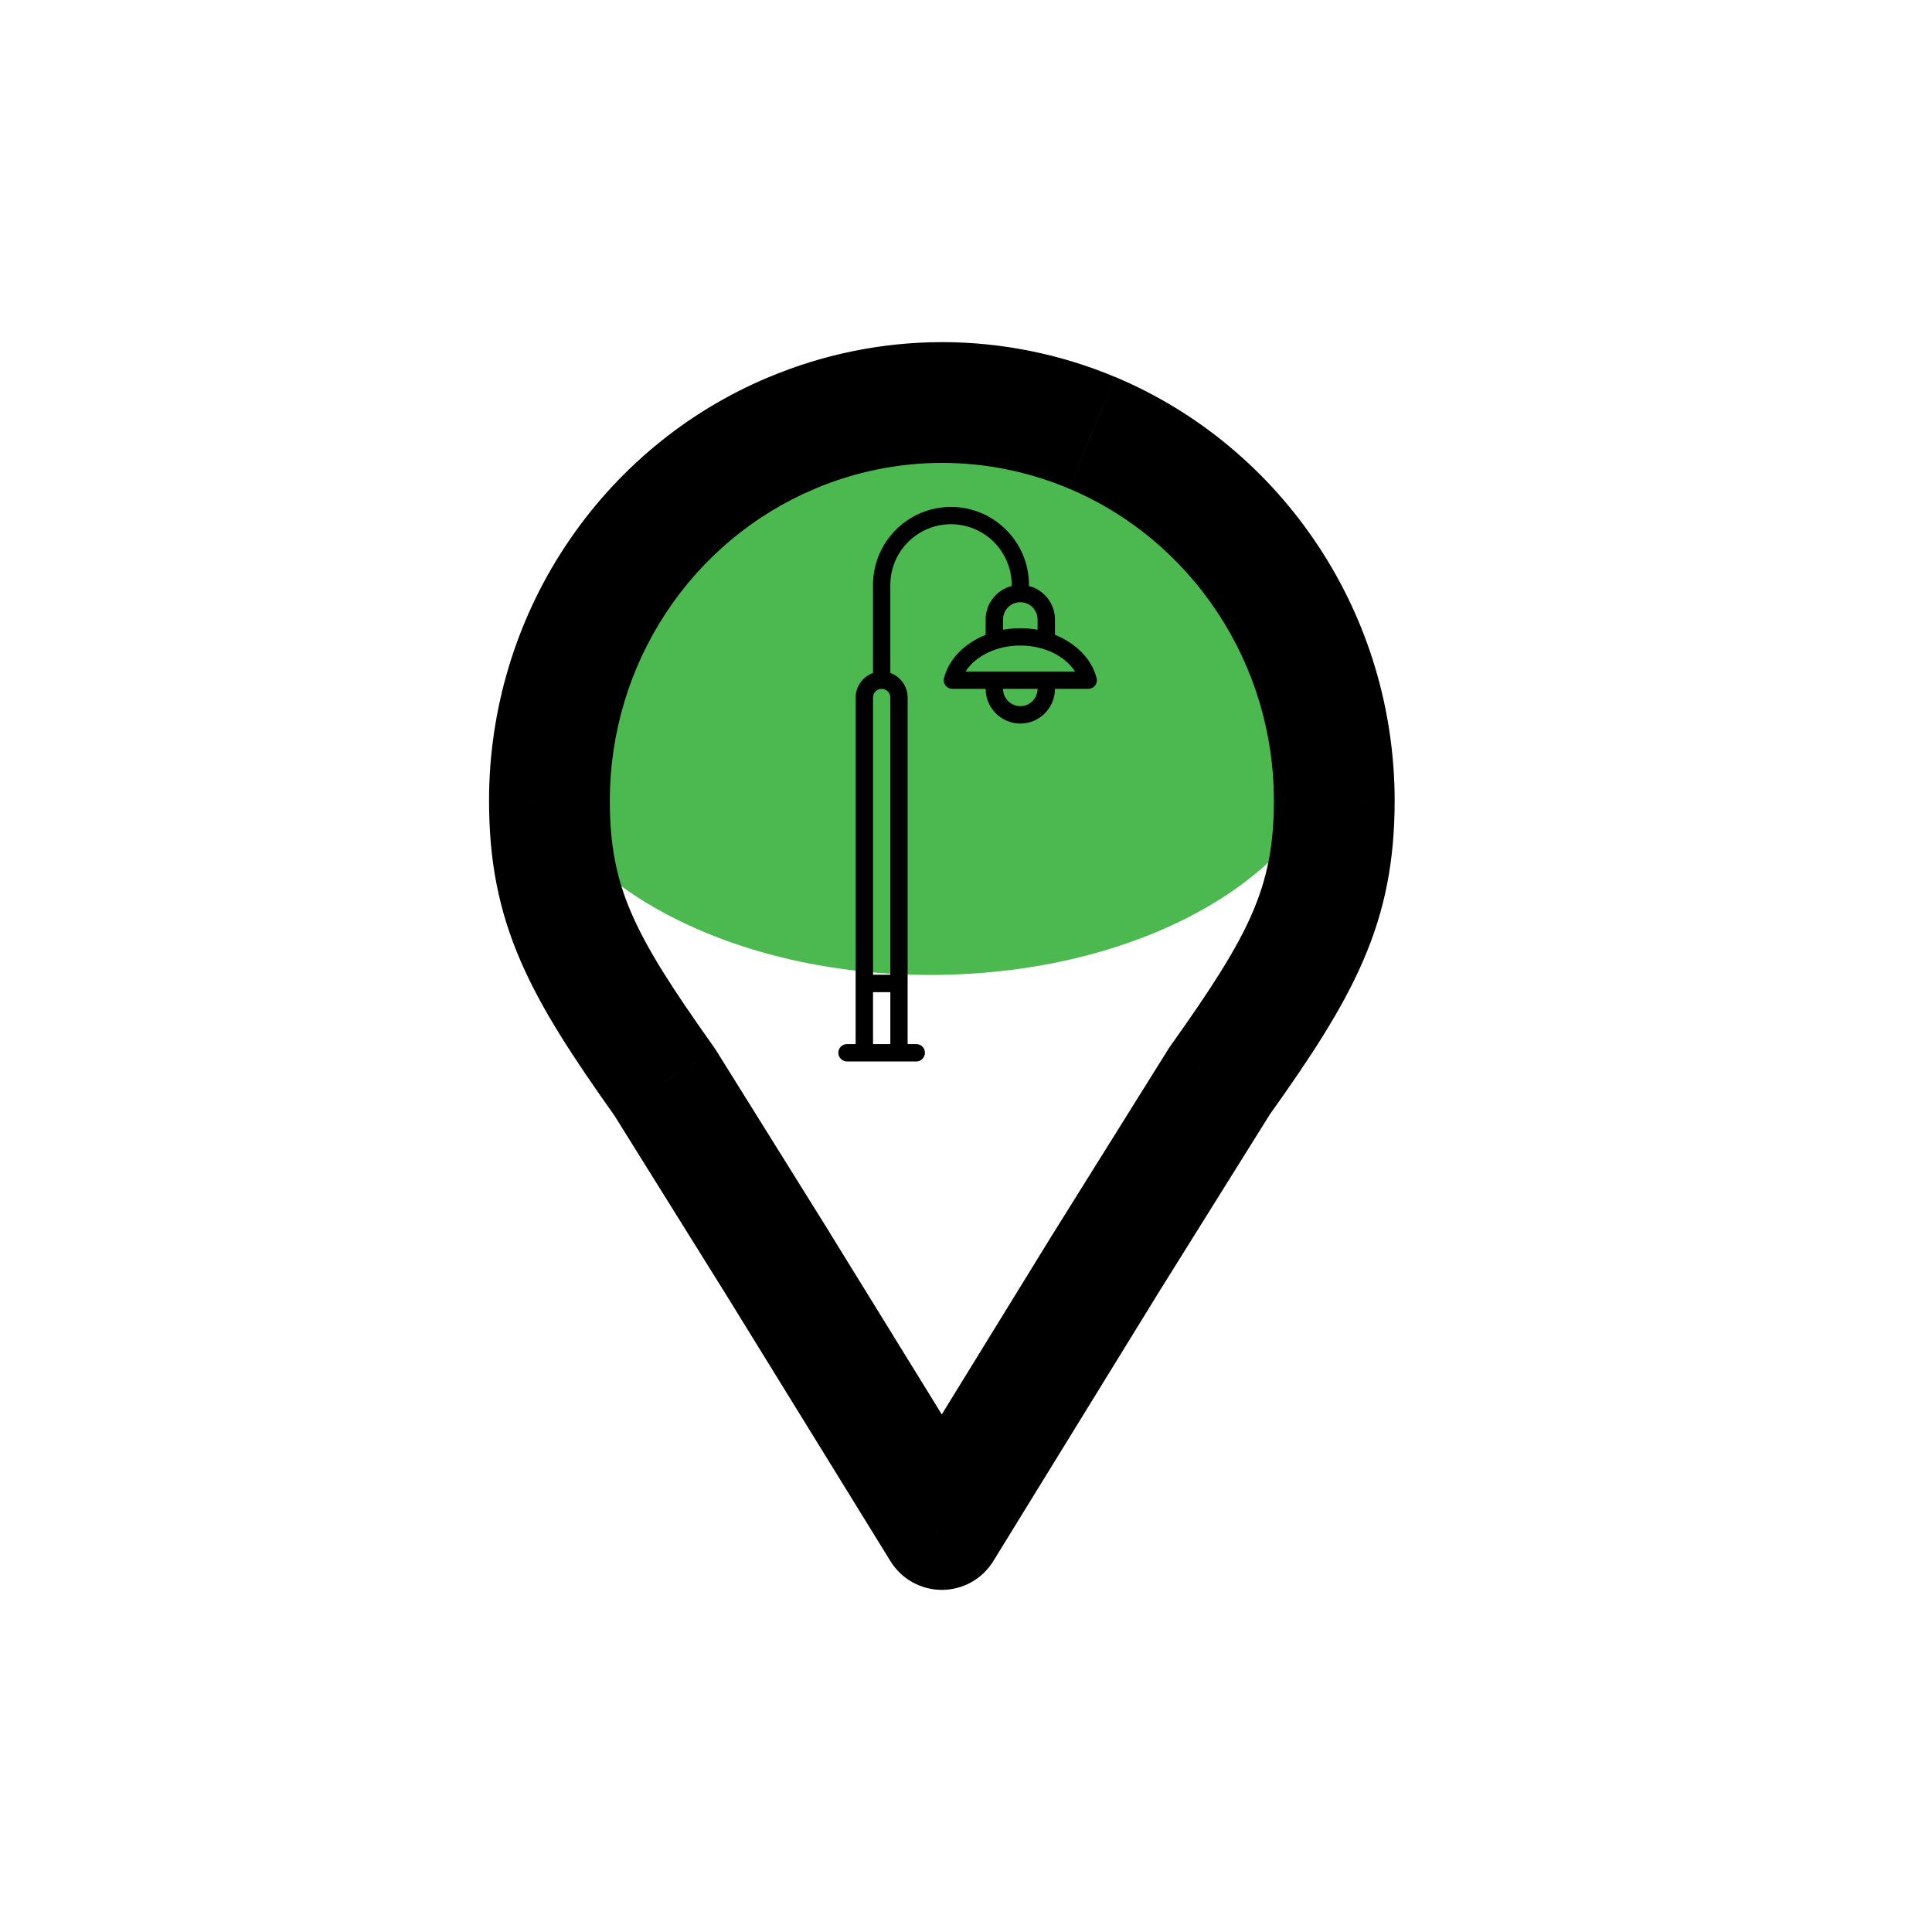
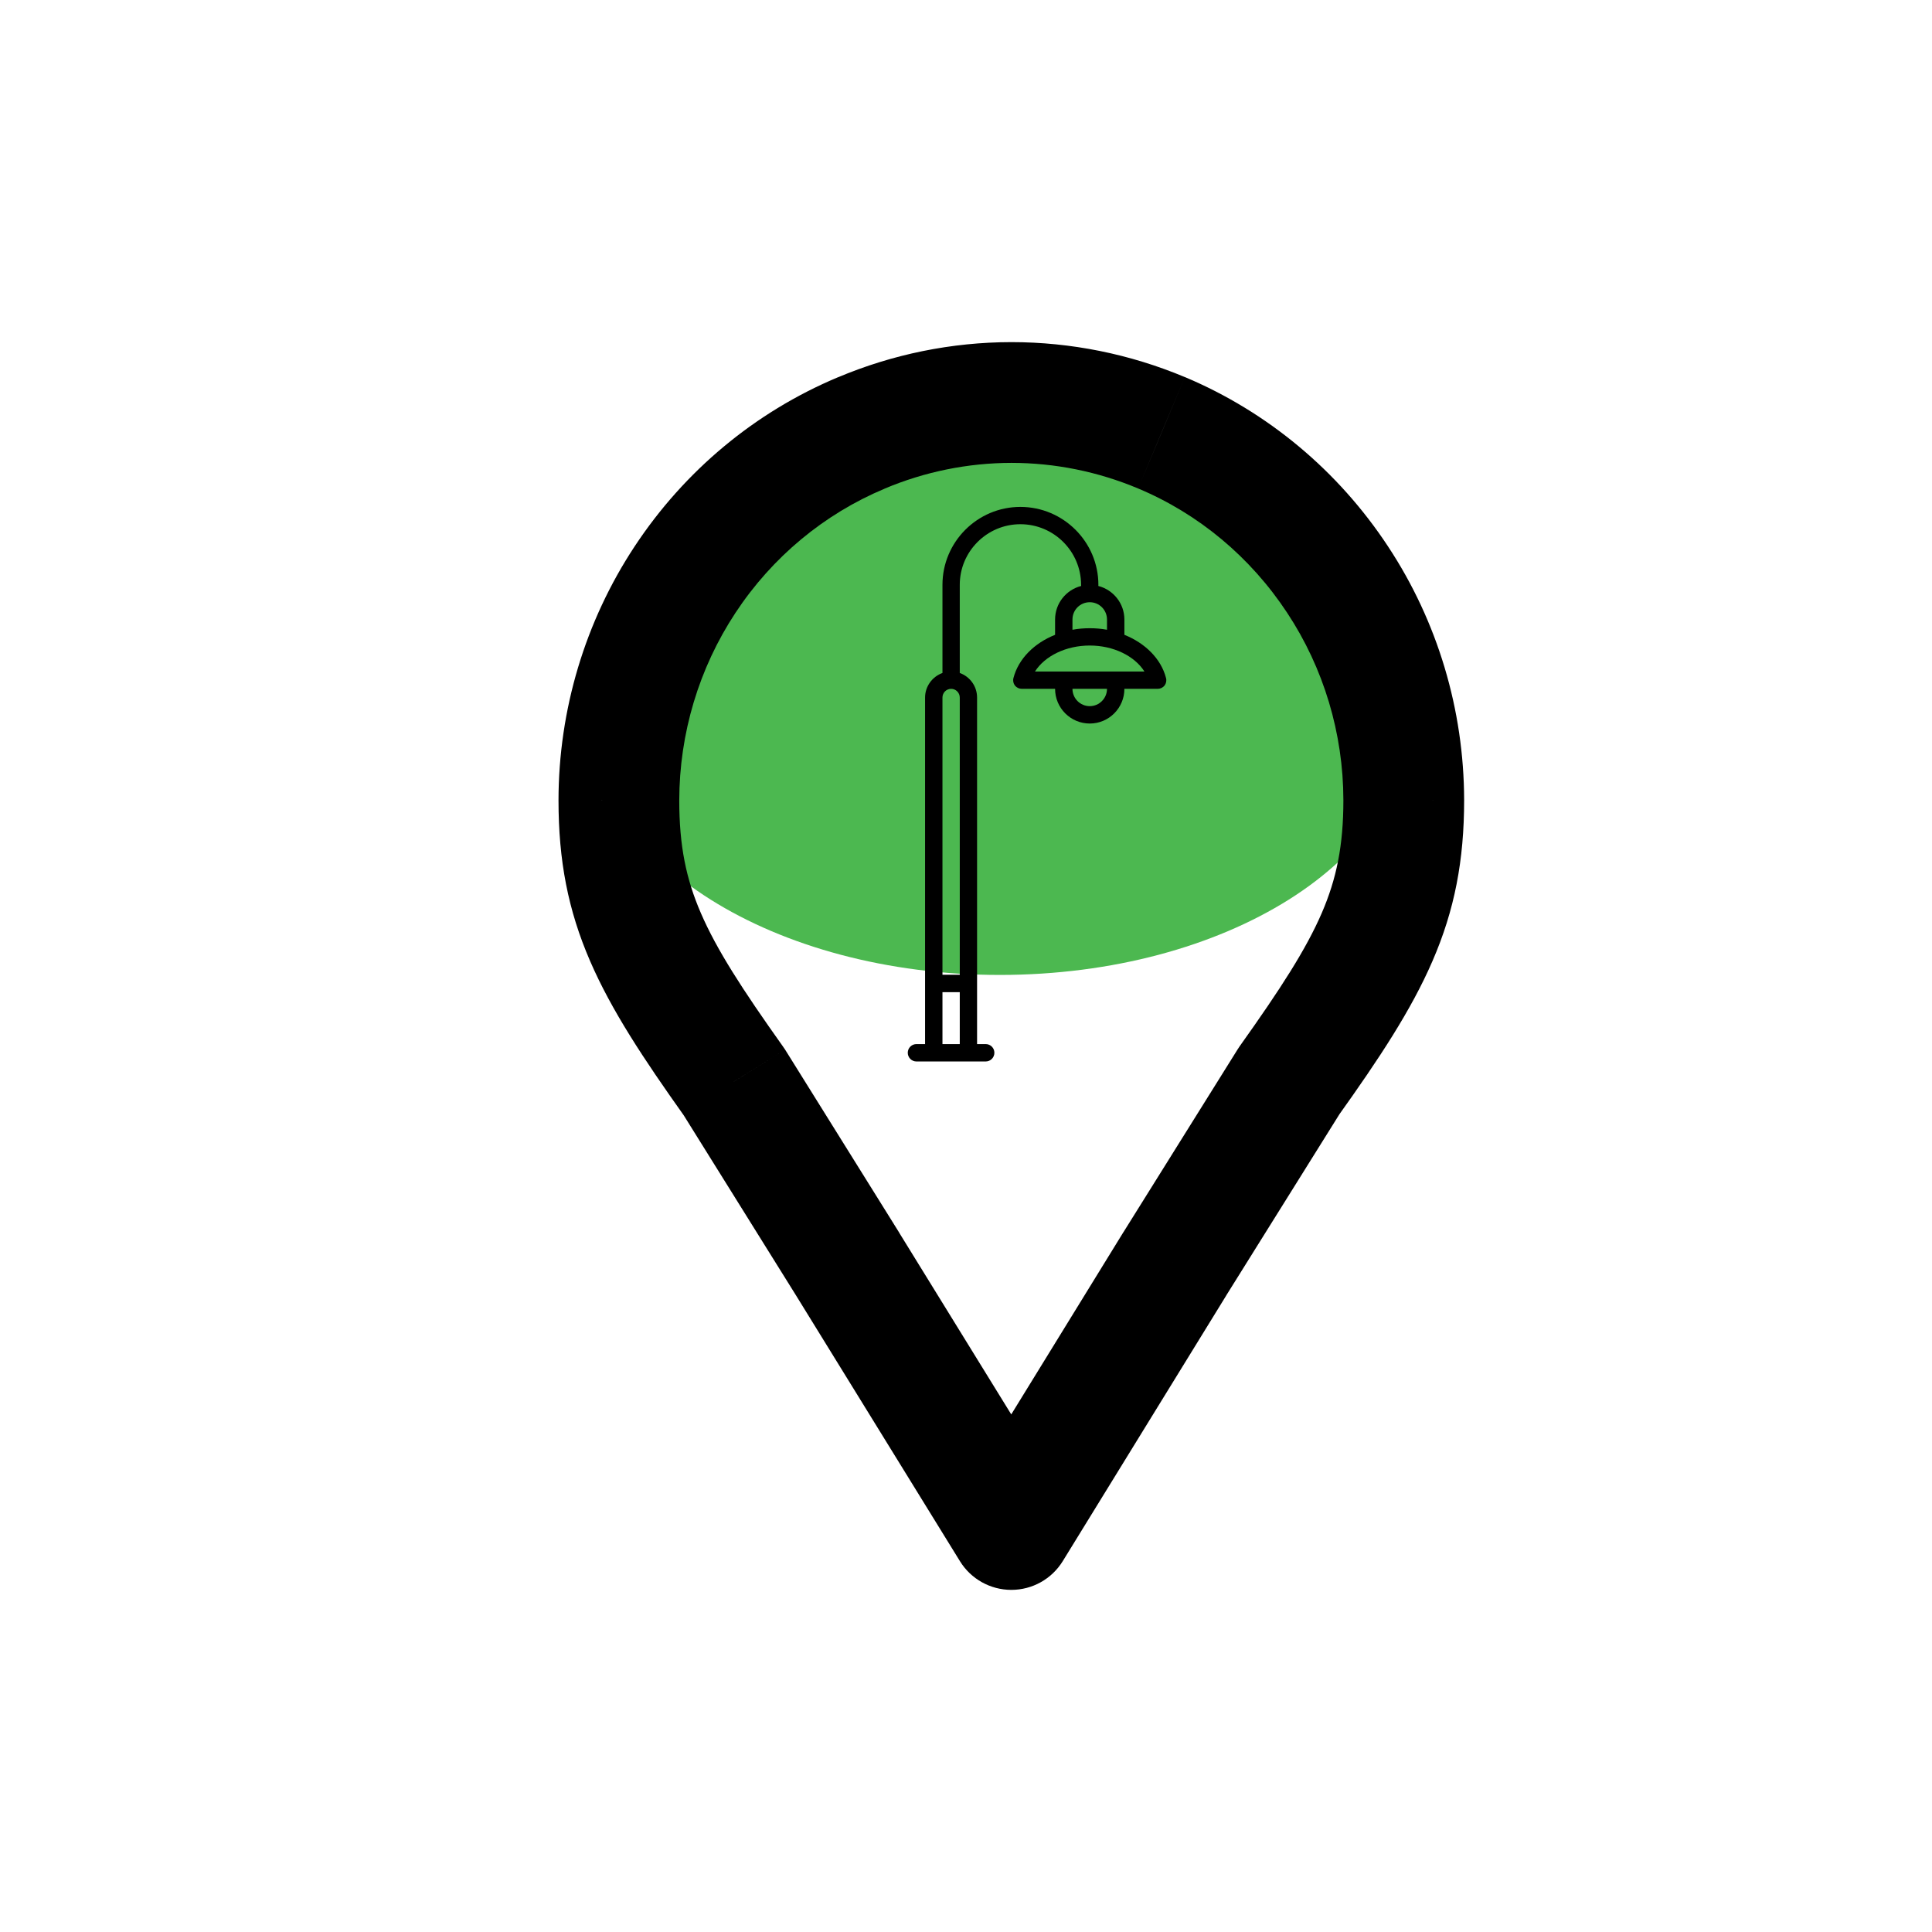
<svg xmlns="http://www.w3.org/2000/svg" xmlns:ns1="https://boxy-svg.com" width="800px" height="800px" viewBox="0 0 24 24" fill="none">
-   <path d="M -11.775 -17.58 L -8.095 -15.088 L -7.186 -9.488 L -9.733 -4.997 L -13.817 -4.997 L -16.364 -9.488 L -15.455 -15.088 Z" ns1:shape="n-gon -11.775 -10.961 4.707 6.619 7 0 1@dcd17a86" style="fill: rgb(186, 218, 85); transform-box: fill-box; transform-origin: 50% 50%; visibility: hidden;" transform="matrix(-1, 0, 0, -1, 23.55, 22.577)" />
-   <g>
+   <path d="M -12.638 -17.58 L -8.958 -15.088 L -8.049 -9.488 L -10.596 -4.997 L -14.68 -4.997 L -17.227 -9.488 L -16.318 -15.088 Z" ns1:shape="n-gon -12.638 -10.961 4.707 6.619 7 0 1@221f6b35" style="fill: rgb(186, 218, 85); visibility: hidden; transform-box: fill-box; transform-origin: 50% 50%;" transform="matrix(-1, 0, 0, -1, 25.276, 22.577)" />
+   <g transform="matrix(1, 0, 0, 1, 0.862579, 0)">
    <path d="M -11.843 -18.207 L -7.06 -10.397 L -16.627 -10.397 L -11.843 -18.207 Z" ns1:shape="triangle -16.627 -18.207 9.567 7.81 0.5 0 1@12c9d883" style="transform-box: fill-box; transform-origin: 50% 50%; fill: rgb(76, 184, 80);" transform="matrix(-1, 0, 0, -1, 23.687, 28.604)" />
    <circle cx="11.732" cy="10.632" r="1.244" style="fill: rgb(76, 184, 80);" transform="matrix(4.083529, 0, 0, 2.56937, -36.35147, -18.40289)" />
  </g>
-   <path d="M 11.7 4.25 C 11.286 4.25 10.95 4.586 10.95 5 C 10.95 5.414 11.286 5.75 11.7 5.75 L 11.7 4.25 Z M 13.565 5.376 L 13.856 4.684 L 13.855 4.684 L 13.565 5.376 Z M 15.753 7.2 L 15.127 7.613 L 15.127 7.613 L 15.753 7.2 Z M 16.575 9.94 L 17.325 9.94 L 17.325 9.939 L 16.575 9.94 Z M 15.147 13.433 L 14.536 12.998 C 14.527 13.01 14.519 13.023 14.511 13.036 L 15.147 13.433 Z M 13.731 15.7 L 13.095 15.303 L 13.092 15.307 L 13.731 15.7 Z M 11.7 19 L 11.062 19.394 C 11.198 19.615 11.44 19.75 11.7 19.75 C 11.961 19.75 12.202 19.615 12.339 19.393 L 11.7 19 Z M 9.669 15.707 L 10.308 15.313 L 10.306 15.31 L 9.669 15.707 Z M 8.253 13.436 L 8.89 13.039 C 8.882 13.026 8.873 13.014 8.864 13.001 L 8.253 13.436 Z M 6.825 9.943 L 6.075 9.942 L 6.075 9.943 L 6.825 9.943 Z M 7.647 7.2 L 8.273 7.613 L 8.273 7.613 L 7.647 7.2 Z M 9.835 5.379 L 10.125 6.071 L 10.126 6.07 L 9.835 5.379 Z M 11.701 5.75 C 12.115 5.749 12.451 5.413 12.45 4.999 C 12.449 4.585 12.113 4.249 11.699 4.25 L 11.701 5.75 Z M 11.7 5.75 C 12.24 5.75 12.775 5.858 13.275 6.068 L 13.855 4.684 C 13.172 4.398 12.44 4.25 11.7 4.25 L 11.7 5.75 Z M 13.275 6.068 C 14.025 6.382 14.67 6.919 15.127 7.613 L 16.379 6.787 C 15.761 5.849 14.884 5.116 13.856 4.684 L 13.275 6.068 Z M 15.127 7.613 C 15.58 8.299 15.824 9.11 15.825 9.941 L 17.325 9.939 C 17.323 8.817 16.995 7.719 16.379 6.787 L 15.127 7.613 Z M 15.825 9.94 C 15.825 10.504 15.74 10.917 15.556 11.343 C 15.361 11.793 15.046 12.282 14.536 12.998 L 15.757 13.868 C 16.269 13.151 16.668 12.548 16.932 11.938 C 17.207 11.304 17.325 10.686 17.325 9.94 L 15.825 9.94 Z M 14.511 13.036 L 13.095 15.303 L 14.367 16.097 L 15.783 13.83 L 14.511 13.036 Z M 13.092 15.307 L 11.061 18.607 L 12.339 19.393 L 14.37 16.093 L 13.092 15.307 Z M 12.338 18.606 L 10.307 15.313 L 9.031 16.101 L 11.062 19.394 L 12.338 18.606 Z M 10.306 15.31 L 8.89 13.039 L 7.617 13.833 L 9.033 16.104 L 10.306 15.31 Z M 8.864 13.001 C 8.354 12.284 8.039 11.795 7.844 11.344 C 7.66 10.919 7.575 10.507 7.575 9.943 L 6.075 9.943 C 6.075 10.689 6.193 11.306 6.468 11.94 C 6.732 12.55 7.131 13.152 7.642 13.871 L 8.864 13.001 Z M 7.575 9.944 C 7.576 9.111 7.82 8.3 8.273 7.613 L 7.021 6.787 C 6.405 7.72 6.076 8.819 6.075 9.942 L 7.575 9.944 Z M 8.273 7.613 C 8.73 6.92 9.375 6.385 10.125 6.071 L 9.545 4.687 C 8.517 5.118 7.64 5.849 7.021 6.787 L 8.273 7.613 Z M 10.126 6.07 C 10.626 5.859 11.161 5.751 11.701 5.75 L 11.699 4.25 C 10.959 4.251 10.227 4.4 9.544 4.688 L 10.126 6.07 Z" fill="#000000" />
-   <g id="SVGRepo_bgCarrier" stroke-width="0" transform="matrix(0.356798, 0, 0, 0.356798, 7.589499, 5.866386)" style="" />
-   <g id="SVGRepo_tracerCarrier" stroke-linecap="round" stroke-linejoin="round" transform="matrix(0.356798, 0, 0, 0.356798, 7.589499, 5.866386)" style="" />
+   <path d="M 12.563 4.25 C 12.149 4.25 11.813 4.586 11.813 5 C 11.813 5.414 12.149 5.75 12.563 5.75 L 12.563 4.25 Z M 14.428 5.376 L 14.719 4.684 L 14.718 4.684 L 14.428 5.376 Z M 16.616 7.2 L 15.99 7.613 L 16.616 7.2 Z M 17.438 9.94 L 18.188 9.94 L 18.188 9.939 L 17.438 9.94 Z M 16.01 13.433 L 15.399 12.998 C 15.39 13.01 15.382 13.023 15.374 13.036 L 16.01 13.433 Z M 14.594 15.7 L 13.958 15.303 L 13.955 15.307 L 14.594 15.7 Z M 12.563 19 L 11.925 19.394 C 12.061 19.615 12.303 19.75 12.563 19.75 C 12.824 19.75 13.065 19.615 13.202 19.393 L 12.563 19 Z M 10.532 15.707 L 11.171 15.313 L 11.169 15.31 L 10.532 15.707 Z M 9.116 13.436 L 9.753 13.039 C 9.745 13.026 9.736 13.014 9.727 13.001 L 9.116 13.436 Z M 7.688 9.943 L 6.938 9.942 L 6.938 9.943 L 7.688 9.943 Z M 8.51 7.2 L 9.136 7.613 L 8.51 7.2 Z M 10.698 5.379 L 10.988 6.071 L 10.989 6.07 L 10.698 5.379 Z M 12.564 5.75 C 12.978 5.749 13.314 5.413 13.313 4.999 C 13.312 4.585 12.976 4.249 12.562 4.25 L 12.564 5.75 Z M 12.563 5.75 C 13.103 5.75 13.638 5.858 14.138 6.068 L 14.718 4.684 C 14.035 4.398 13.303 4.25 12.563 4.25 L 12.563 5.75 Z M 14.138 6.068 C 14.888 6.382 15.533 6.919 15.99 7.613 L 17.242 6.787 C 16.624 5.849 15.747 5.116 14.719 4.684 L 14.138 6.068 Z M 15.99 7.613 C 16.443 8.299 16.687 9.11 16.688 9.941 L 18.188 9.939 C 18.186 8.817 17.858 7.719 17.242 6.787 L 15.99 7.613 Z M 16.688 9.94 C 16.688 10.504 16.603 10.917 16.419 11.343 C 16.224 11.793 15.909 12.282 15.399 12.998 L 16.62 13.868 C 17.132 13.151 17.531 12.548 17.795 11.938 C 18.07 11.304 18.188 10.686 18.188 9.94 L 16.688 9.94 Z M 15.374 13.036 L 13.958 15.303 L 15.23 16.097 L 16.646 13.83 L 15.374 13.036 Z M 13.955 15.307 L 11.924 18.607 L 13.202 19.393 L 15.233 16.093 L 13.955 15.307 Z M 13.201 18.606 L 11.17 15.313 L 9.894 16.101 L 11.925 19.394 L 13.201 18.606 Z M 11.169 15.31 L 9.753 13.039 L 8.48 13.833 L 9.896 16.104 L 11.169 15.31 Z M 9.727 13.001 C 9.217 12.284 8.902 11.795 8.707 11.344 C 8.523 10.919 8.438 10.507 8.438 9.943 L 6.938 9.943 C 6.938 10.689 7.056 11.306 7.331 11.94 C 7.595 12.55 7.994 13.152 8.505 13.871 L 9.727 13.001 Z M 8.438 9.944 C 8.439 9.111 8.683 8.3 9.136 7.613 L 7.884 6.787 C 7.268 7.72 6.939 8.819 6.938 9.942 L 8.438 9.944 Z M 9.136 7.613 C 9.593 6.92 10.238 6.385 10.988 6.071 L 10.408 4.687 C 9.38 5.118 8.503 5.849 7.884 6.787 L 9.136 7.613 Z M 10.989 6.07 C 11.489 5.859 12.024 5.751 12.564 5.75 L 12.562 4.25 C 11.822 4.251 11.09 4.4 10.407 4.688 L 10.989 6.07 Z" fill="#000000" />
+   <g id="SVGRepo_bgCarrier" stroke-width="0" transform="matrix(0.356798, 0, 0, 0.356798, 8.452078, 5.866386)" style="" />
+   <g id="SVGRepo_tracerCarrier" stroke-linecap="round" stroke-linejoin="round" transform="matrix(0.356798, 0, 0, 0.356798, 8.452078, 5.866386)" style="" />
  <circle cx="11.667" cy="9.536" r="1.368" style="stroke: rgb(0, 0, 0); stroke-width: 0.5px; pointer-events: none; visibility: hidden;" />
-   <g id="group-1" stroke-width="0" transform="matrix(1, 0, 0, 1, 8.513421, 1.810124)" />
-   <g id="group-2" stroke-linecap="round" stroke-linejoin="round" transform="matrix(1, 0, 0, 1, 8.513421, 1.810124)" />
-   <g id="Capa_1">
+   <g id="group-1" stroke-width="0" transform="matrix(1, 0, 0, 1, 9.376, 1.810124)" />
+   <g id="group-2" stroke-linecap="round" stroke-linejoin="round" transform="matrix(1, 0, 0, 1, 9.376, 1.810124)" />
+   <g id="Capa_1" transform="matrix(1, 0, 0, 1, 0.862579, 0)">
    <path d="M 13.622 8.422 C 13.561 8.184 13.363 7.989 13.105 7.886 L 13.105 7.696 C 13.105 7.495 12.967 7.327 12.781 7.279 C 12.781 7.274 12.782 7.27 12.782 7.265 C 12.782 6.732 12.347 6.297 11.813 6.297 C 11.279 6.297 10.845 6.732 10.845 7.265 L 10.845 8.36 C 10.72 8.405 10.629 8.525 10.629 8.665 L 10.629 12.97 L 10.522 12.97 C 10.462 12.97 10.414 13.018 10.414 13.078 C 10.414 13.137 10.462 13.186 10.522 13.186 L 11.382 13.186 C 11.442 13.186 11.49 13.137 11.49 13.078 C 11.49 13.018 11.442 12.97 11.382 12.97 L 11.275 12.97 L 11.275 8.665 C 11.275 8.525 11.186 8.405 11.06 8.36 L 11.06 7.265 C 11.06 6.85 11.398 6.512 11.813 6.512 C 12.229 6.512 12.567 6.85 12.567 7.265 C 12.567 7.27 12.567 7.274 12.568 7.279 C 12.381 7.327 12.244 7.495 12.244 7.696 L 12.244 7.886 C 11.985 7.989 11.789 8.184 11.727 8.422 C 11.718 8.455 11.725 8.489 11.745 8.516 C 11.766 8.542 11.798 8.557 11.831 8.557 L 12.244 8.557 C 12.244 8.795 12.437 8.988 12.675 8.988 C 12.912 8.988 13.105 8.795 13.105 8.557 L 13.518 8.557 C 13.552 8.557 13.583 8.542 13.604 8.516 C 13.624 8.489 13.631 8.455 13.622 8.422 Z M 10.953 8.557 C 11.011 8.557 11.06 8.605 11.06 8.665 L 11.06 12.109 L 10.845 12.109 L 10.845 8.665 C 10.845 8.605 10.893 8.557 10.953 8.557 Z M 10.845 12.97 L 10.845 12.325 L 11.06 12.325 L 11.06 12.97 L 10.845 12.97 Z M 12.46 7.696 C 12.46 7.577 12.555 7.481 12.675 7.481 C 12.793 7.481 12.889 7.577 12.889 7.696 L 12.889 7.823 C 12.82 7.81 12.748 7.804 12.675 7.804 C 12.601 7.804 12.529 7.81 12.46 7.823 L 12.46 7.696 Z M 12.675 8.772 C 12.555 8.772 12.46 8.675 12.46 8.557 L 12.889 8.557 C 12.889 8.675 12.793 8.772 12.675 8.772 Z M 11.994 8.342 C 12.117 8.149 12.379 8.019 12.675 8.019 C 12.97 8.019 13.232 8.149 13.354 8.342 L 11.994 8.342 Z" style="stroke-width: 0.047; fill: rgb(0, 0, 0);" />
  </g>
</svg>
